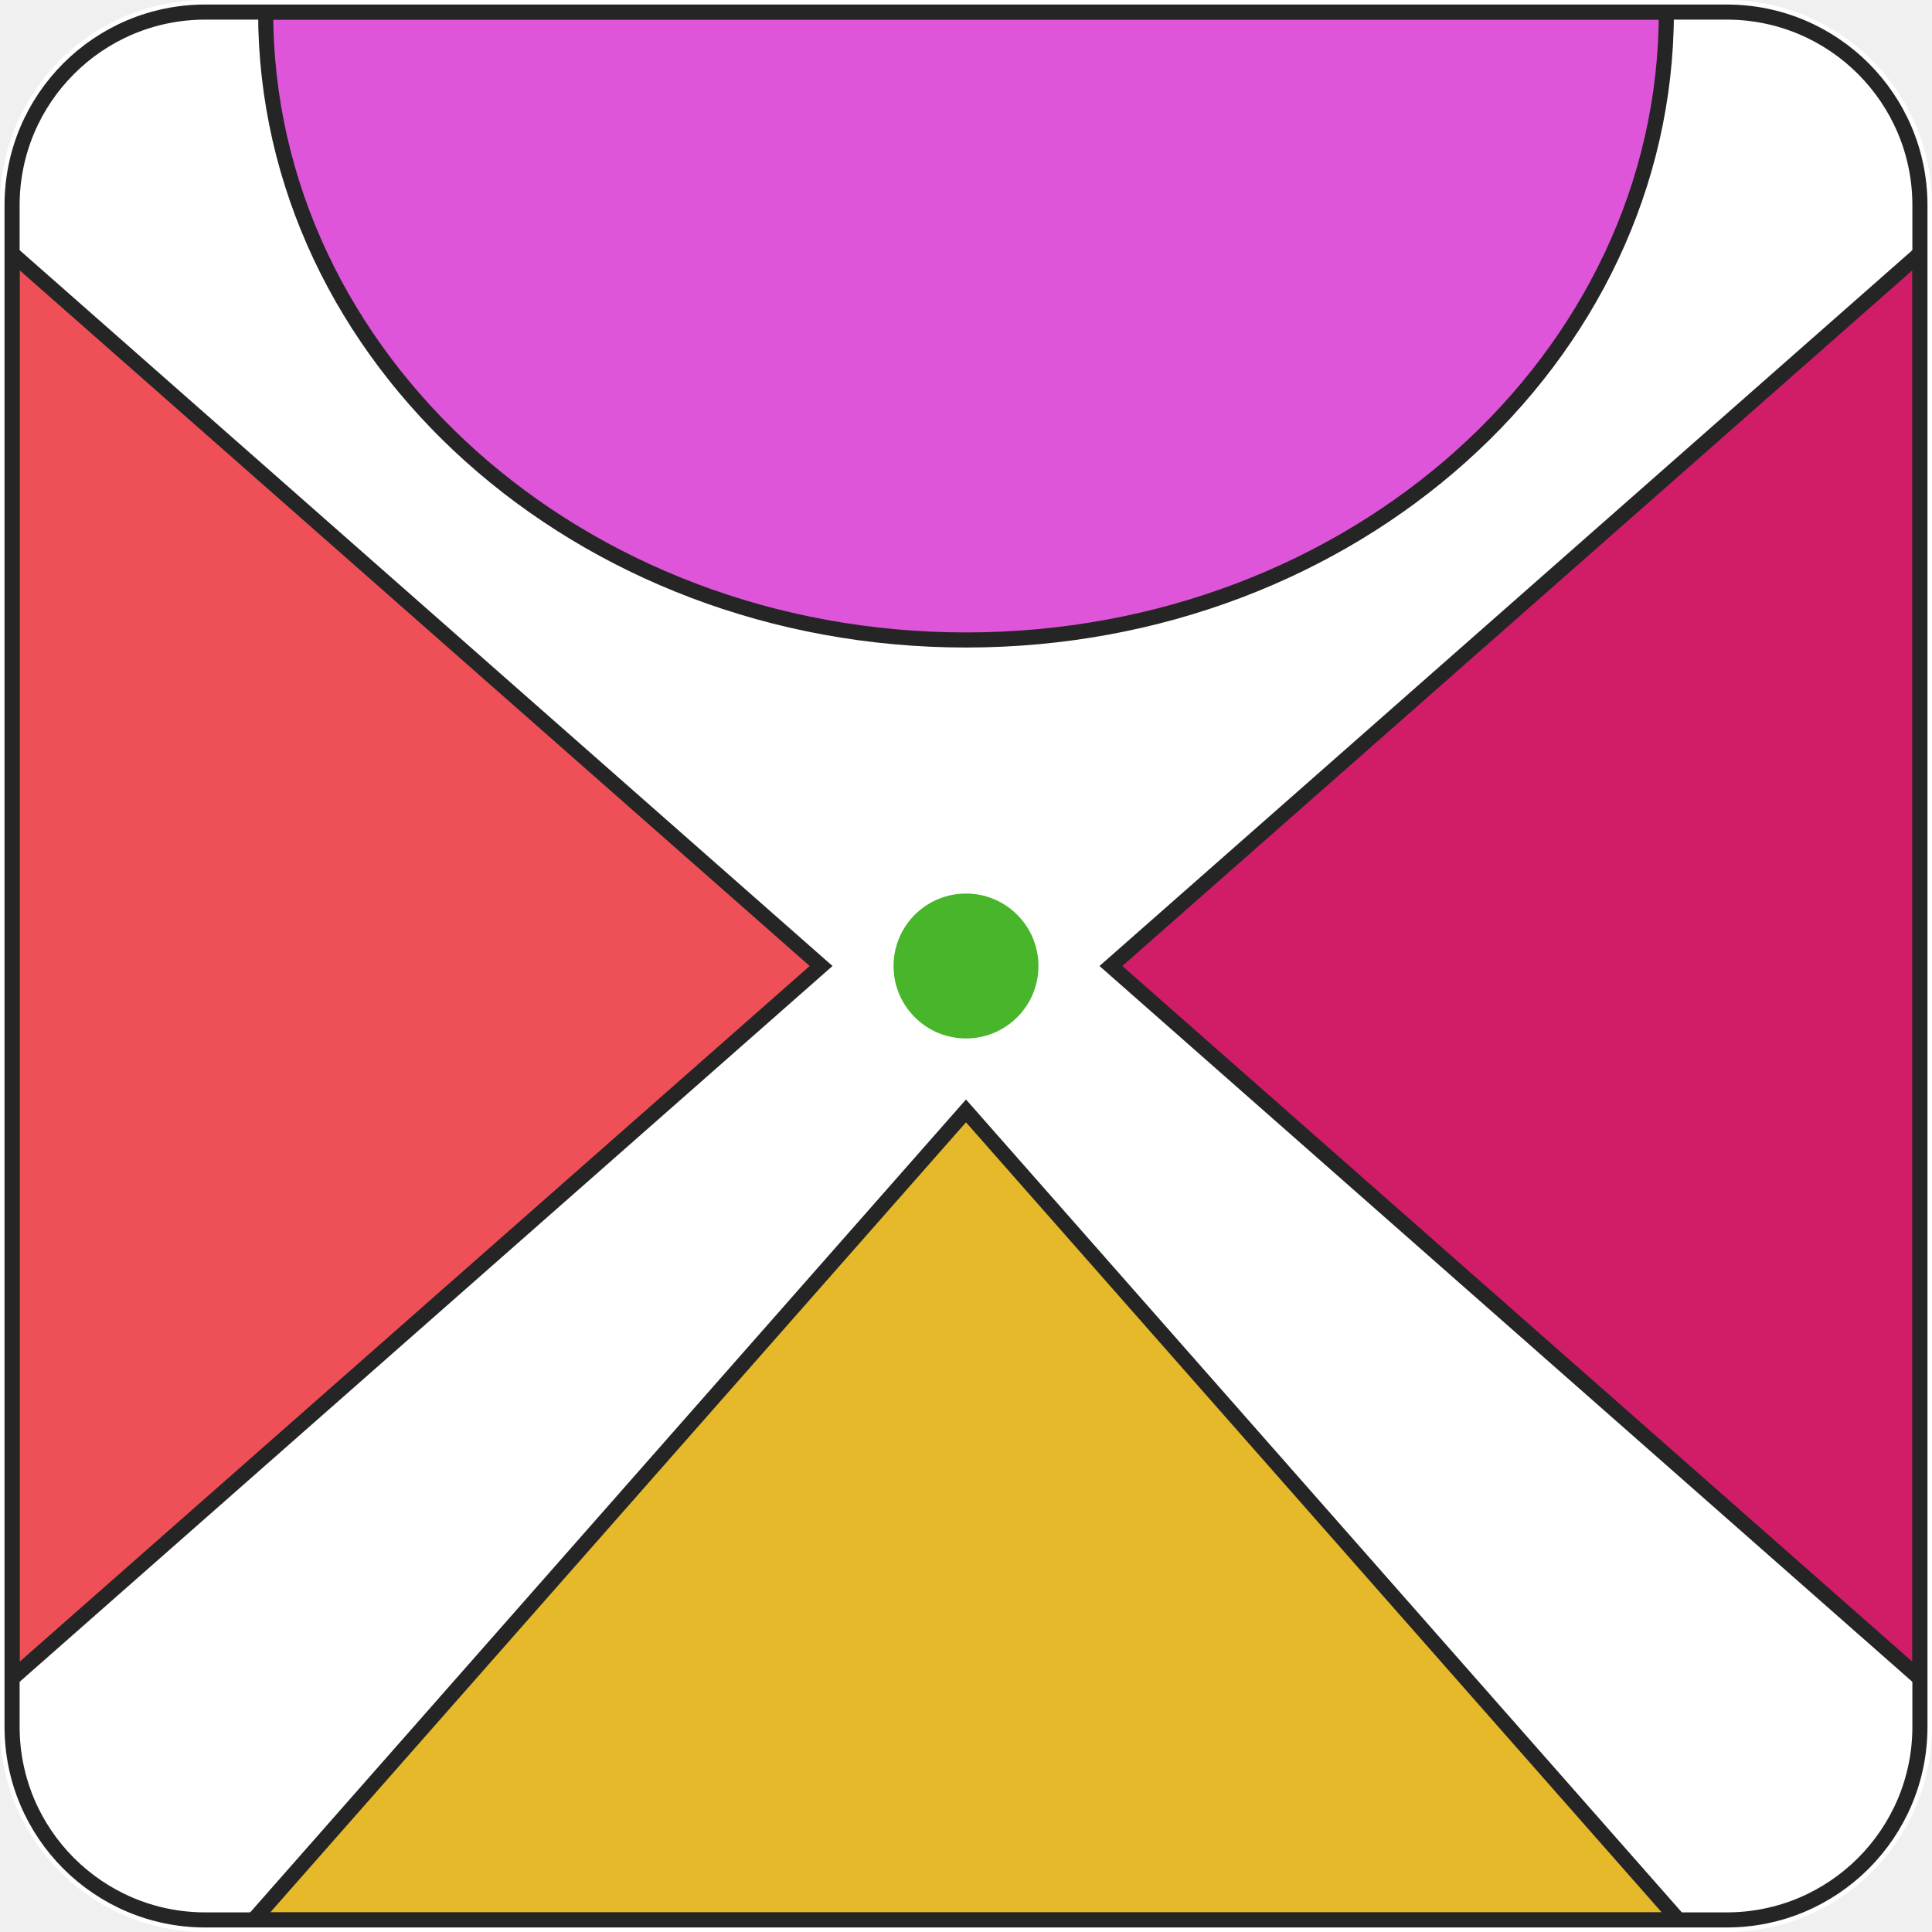
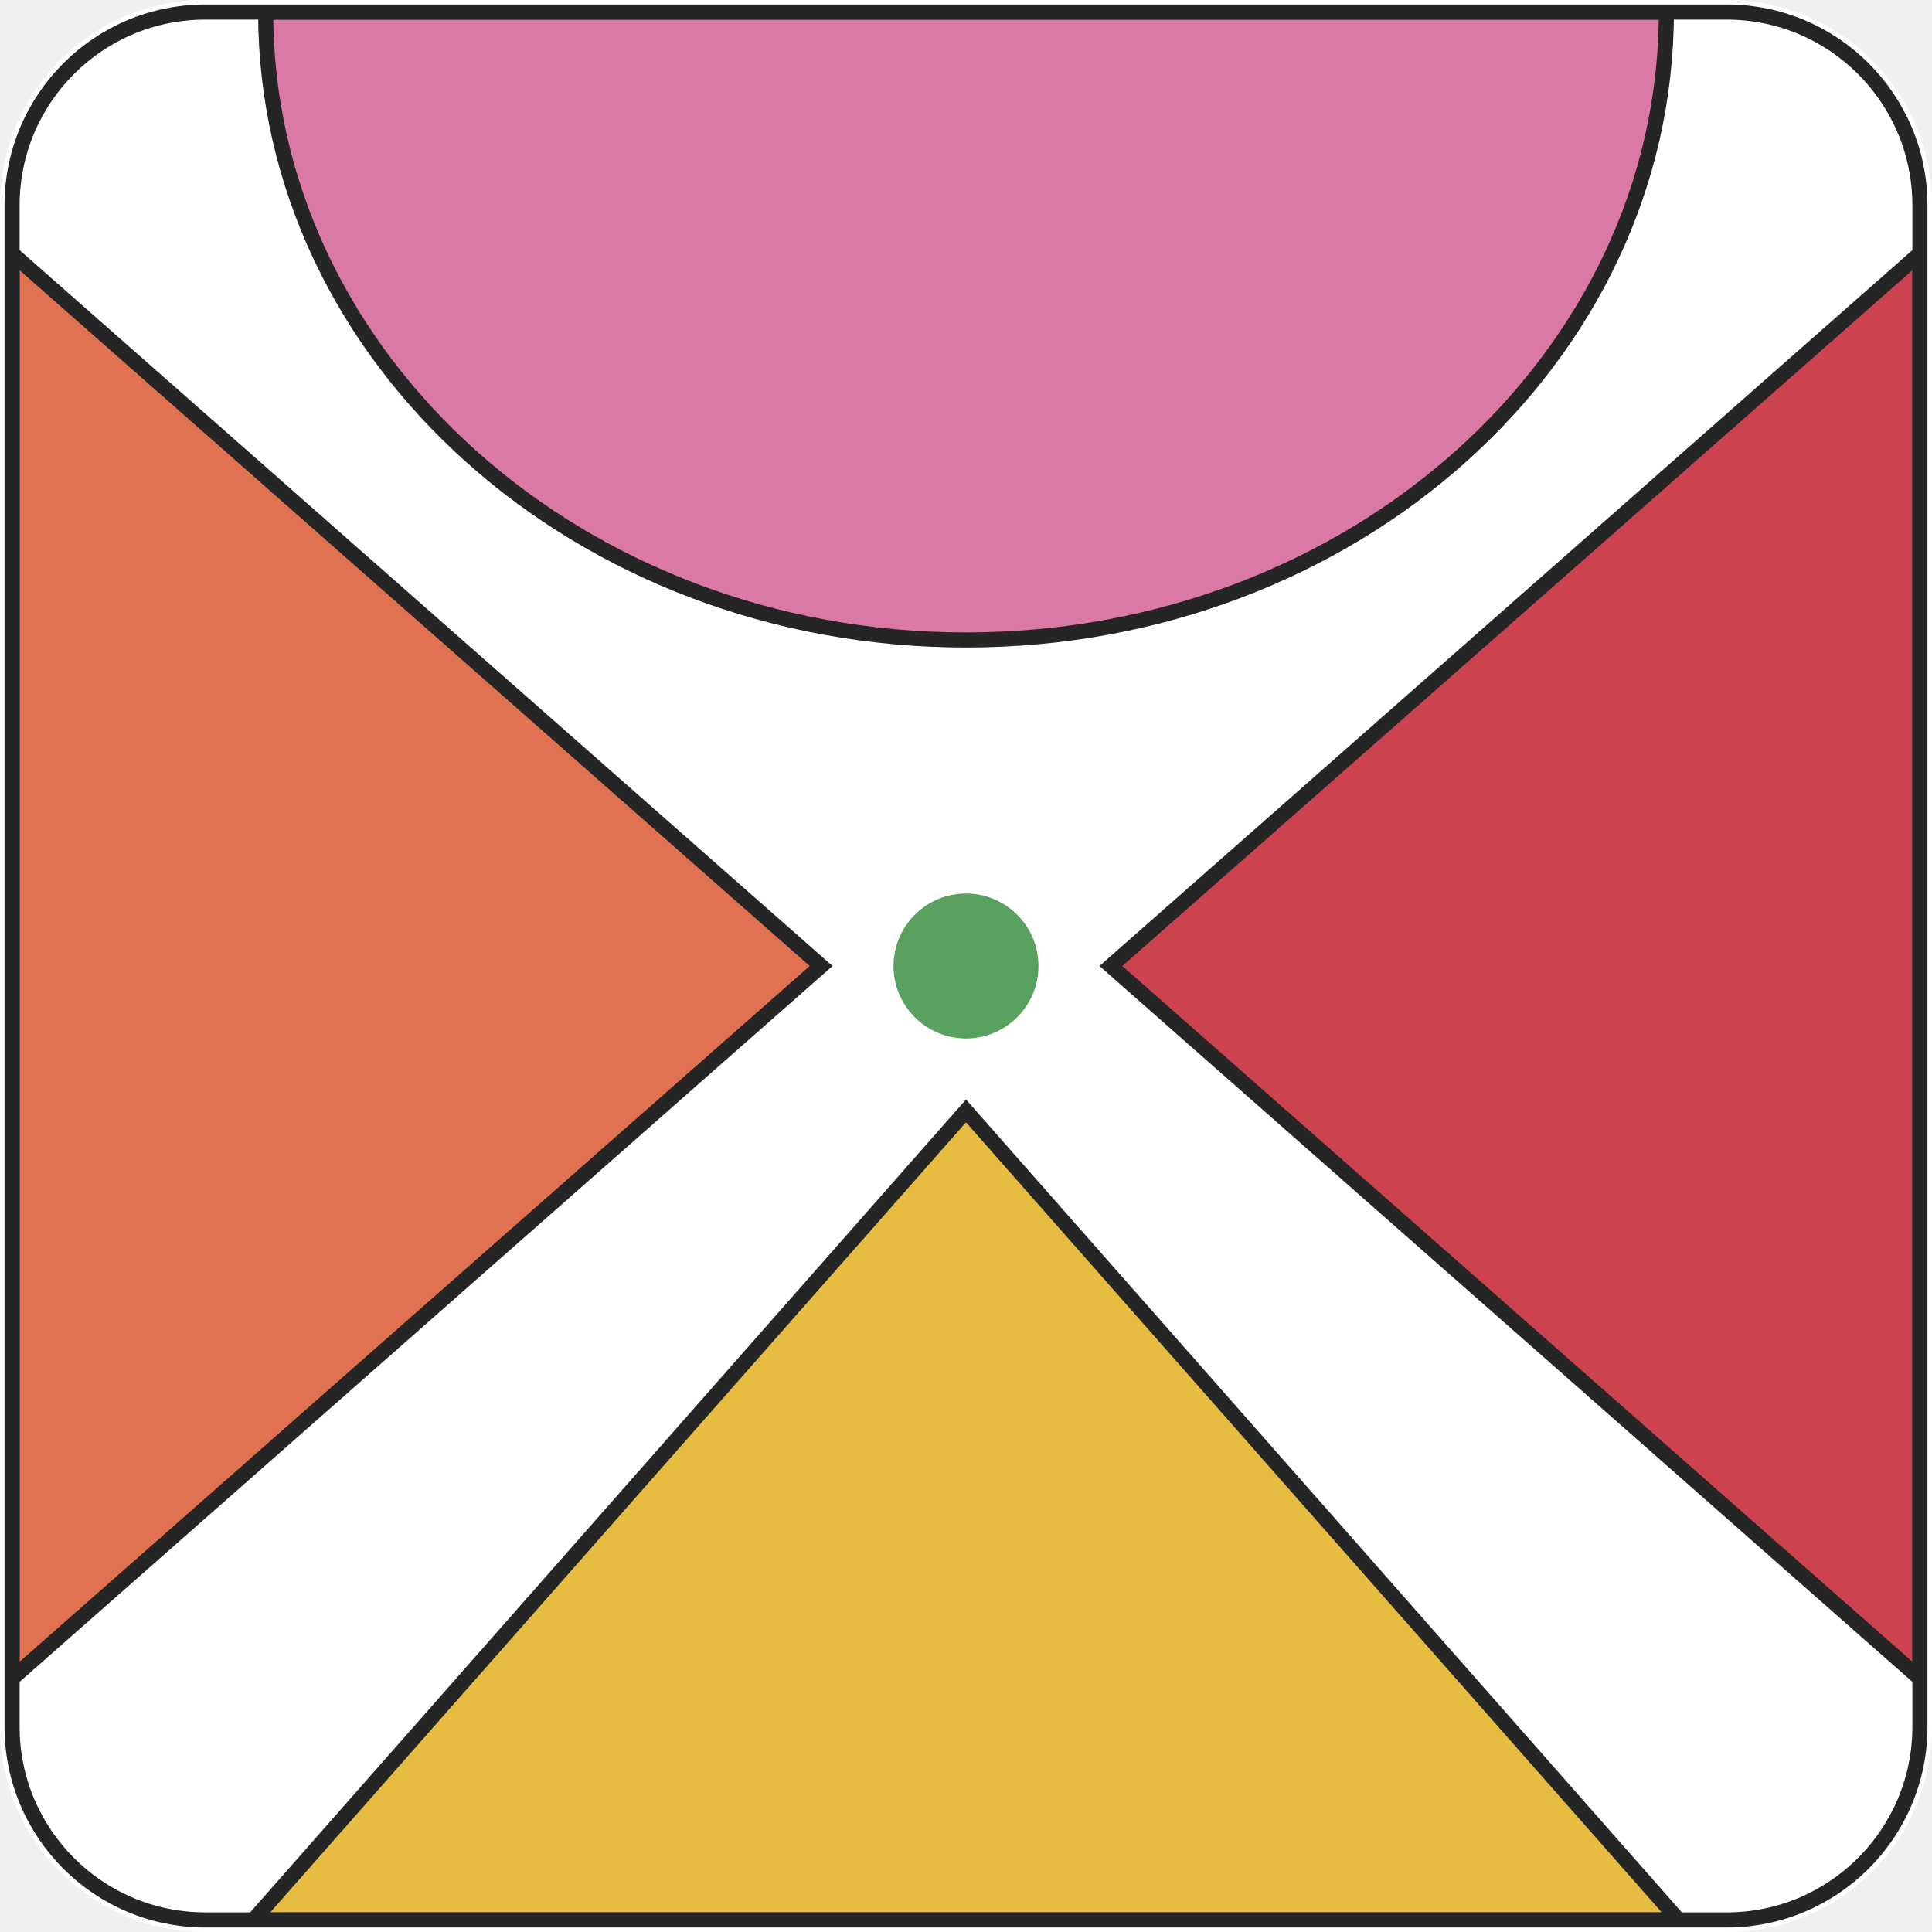
<svg xmlns="http://www.w3.org/2000/svg" viewBox="0 0 320 320" preserveAspectRatio="none">
  <defs>
    <clipPath id="c">
      <rect x="2" y="2" width="316" height="316" rx="32" />
    </clipPath>
  </defs>
  <rect width="320" height="320" rx="34" fill="white" />
  <g clip-path="url(#c)">
-     <g transform="rotate(0 160 160)" fill="#df55d9" stroke="#252525" stroke-width="2.5">
+     <g transform="rotate(0 160 160)" fill="#da79a6" stroke="#252525" stroke-width="2.5">
      <path d="M44 2H276A116 104 0 0 1 44 2Z" />
    </g>
-     <g transform="rotate(90 160 160)" fill="#d11c68" stroke="#252525" stroke-width="2.5">
+     <g transform="rotate(90 160 160)" fill="#cc424f" stroke="#252525" stroke-width="2.5">
      <path d="M42 2H278L160 136Z" />
    </g>
-     <g transform="rotate(180 160 160)" fill="#e6b92b" stroke="#252525" stroke-width="2.5">
+     <g transform="rotate(180 160 160)" fill="#e6bd41" stroke="#252525" stroke-width="2.5">
      <path d="M42 2H278L160 136Z" />
    </g>
-     <g transform="rotate(270 160 160)" fill="#ef5058" stroke="#252525" stroke-width="2.5">
+     <g transform="rotate(270 160 160)" fill="#e07251" stroke="#252525" stroke-width="2.5">
      <path d="M42 2H278L160 136Z" />
    </g>
  </g>
-   <circle cx="160" cy="160" r="12" fill="#49b52a" />
+   <circle cx="160" cy="160" r="12" fill="#5aa05f" />
  <rect x="2" y="2" width="316" height="316" rx="32" fill="none" stroke="#252525" stroke-width="2.5" />
</svg>
